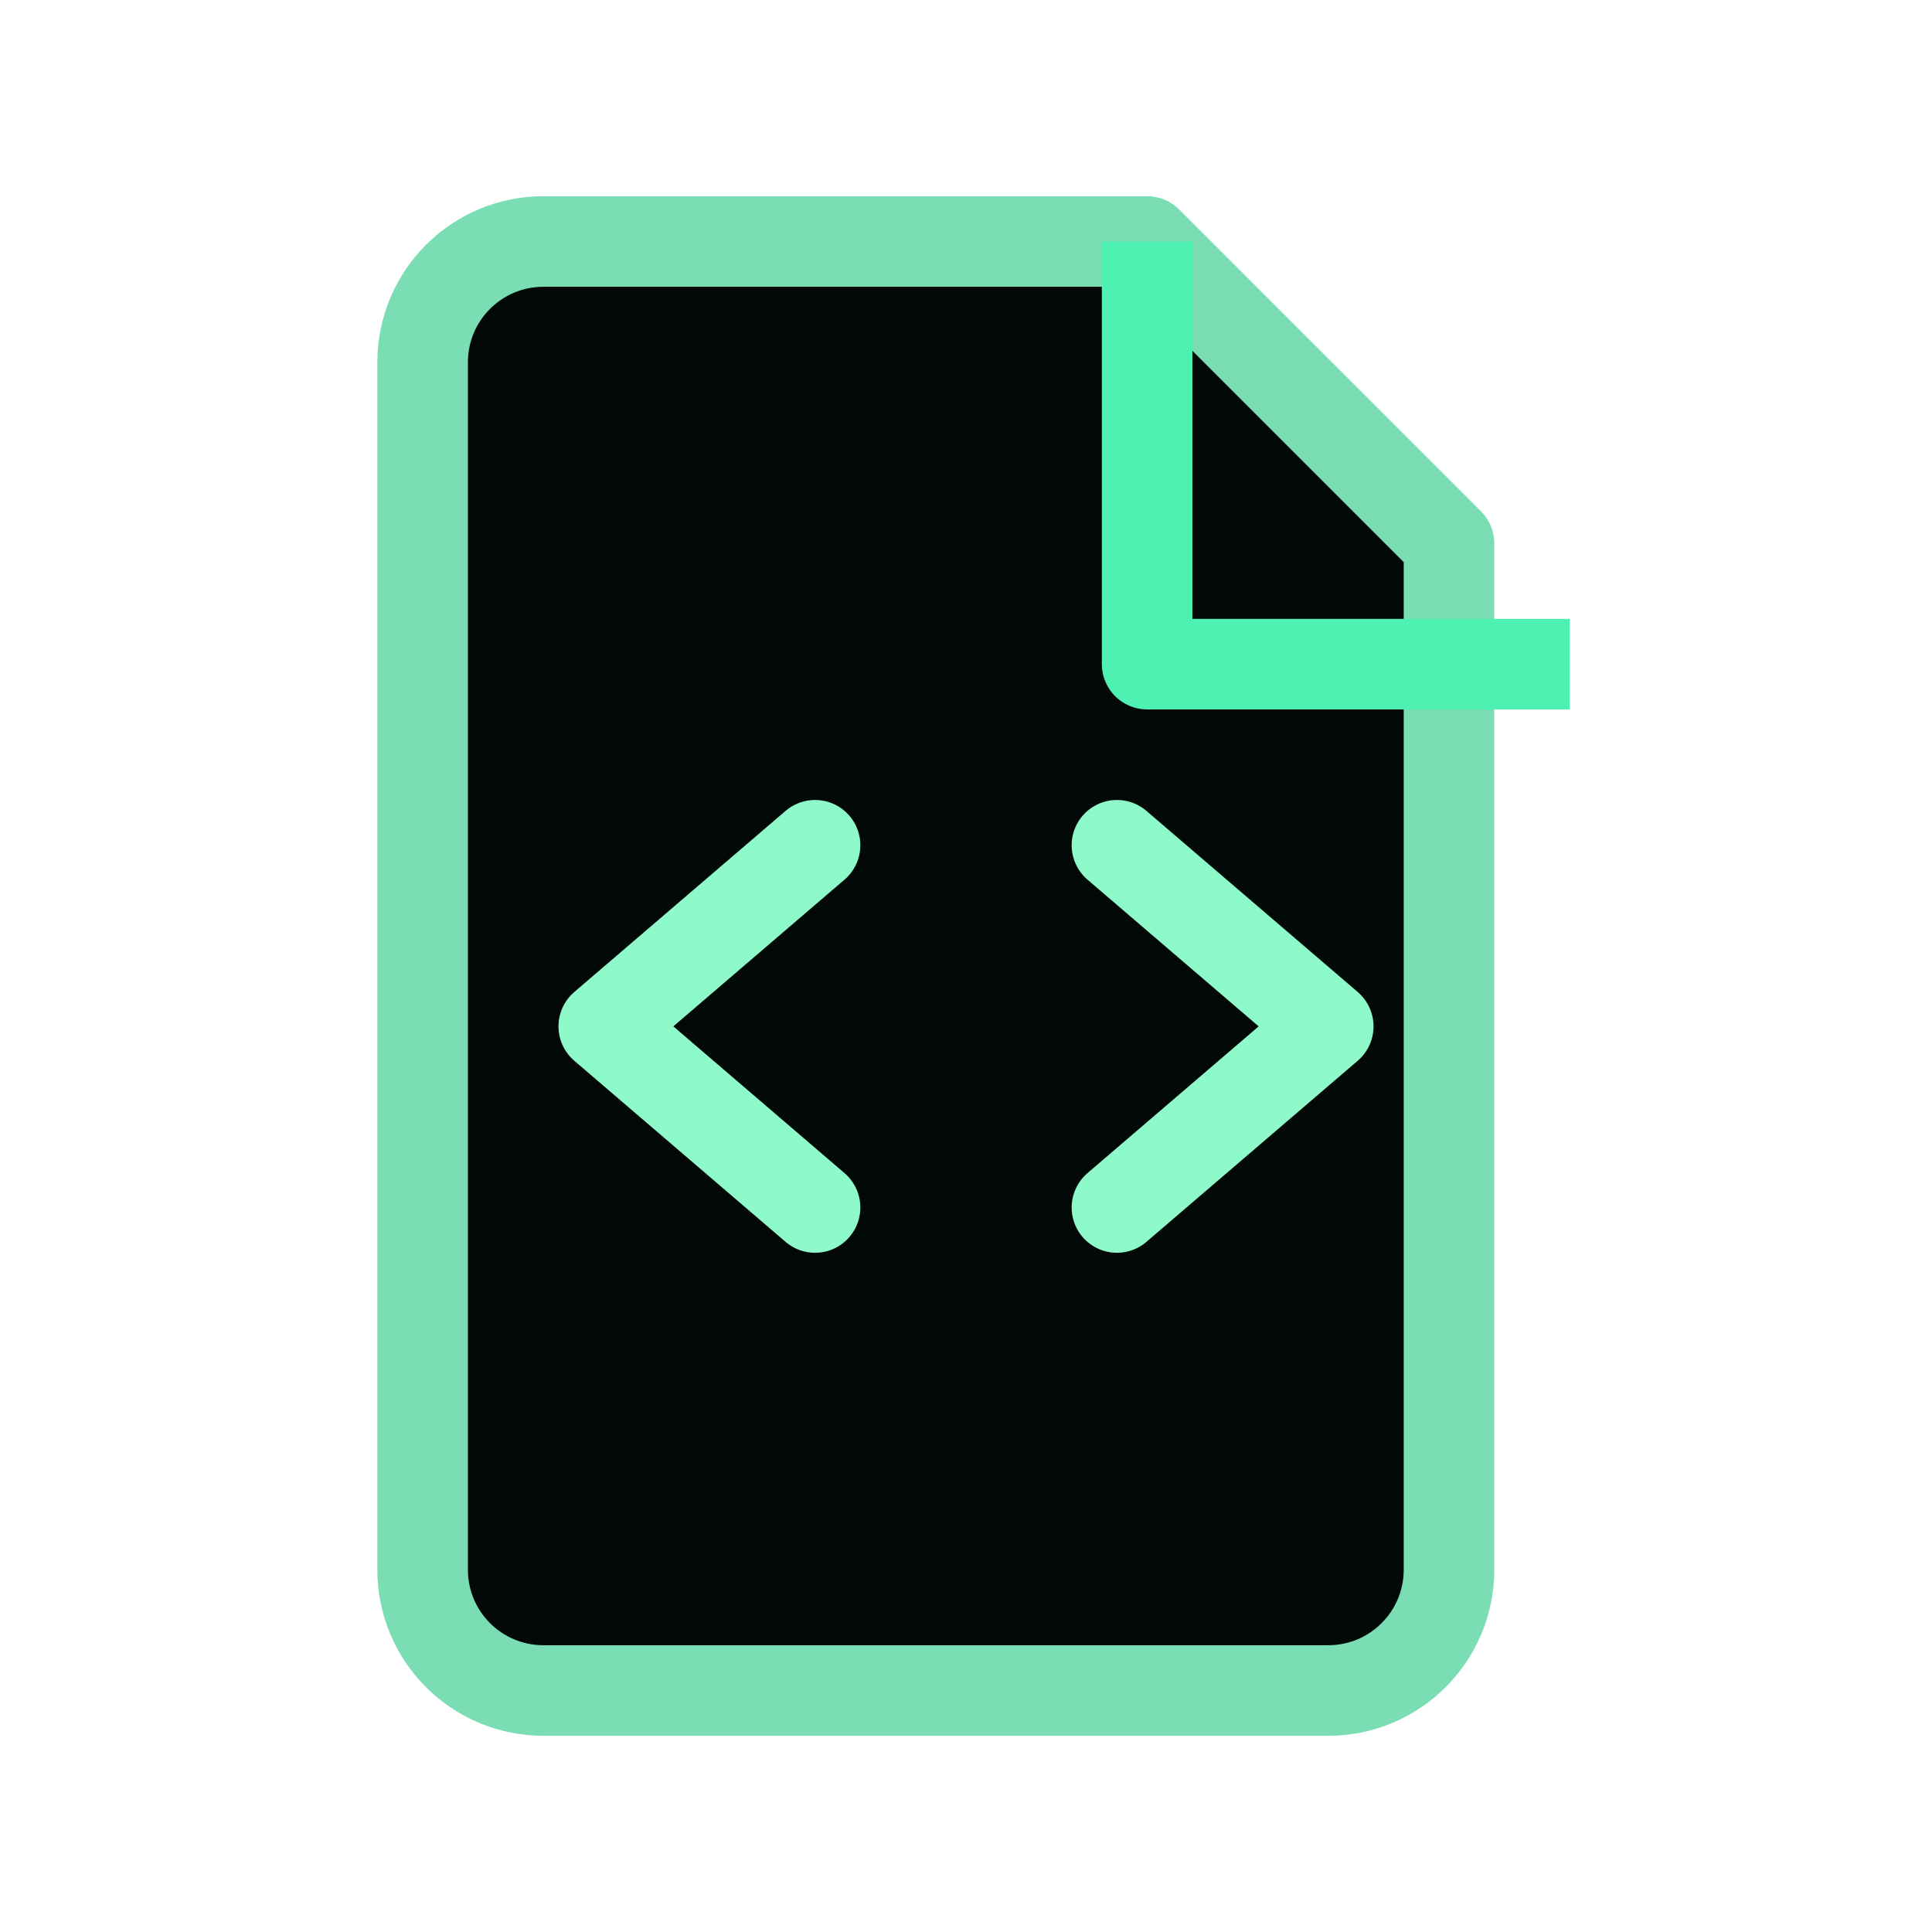
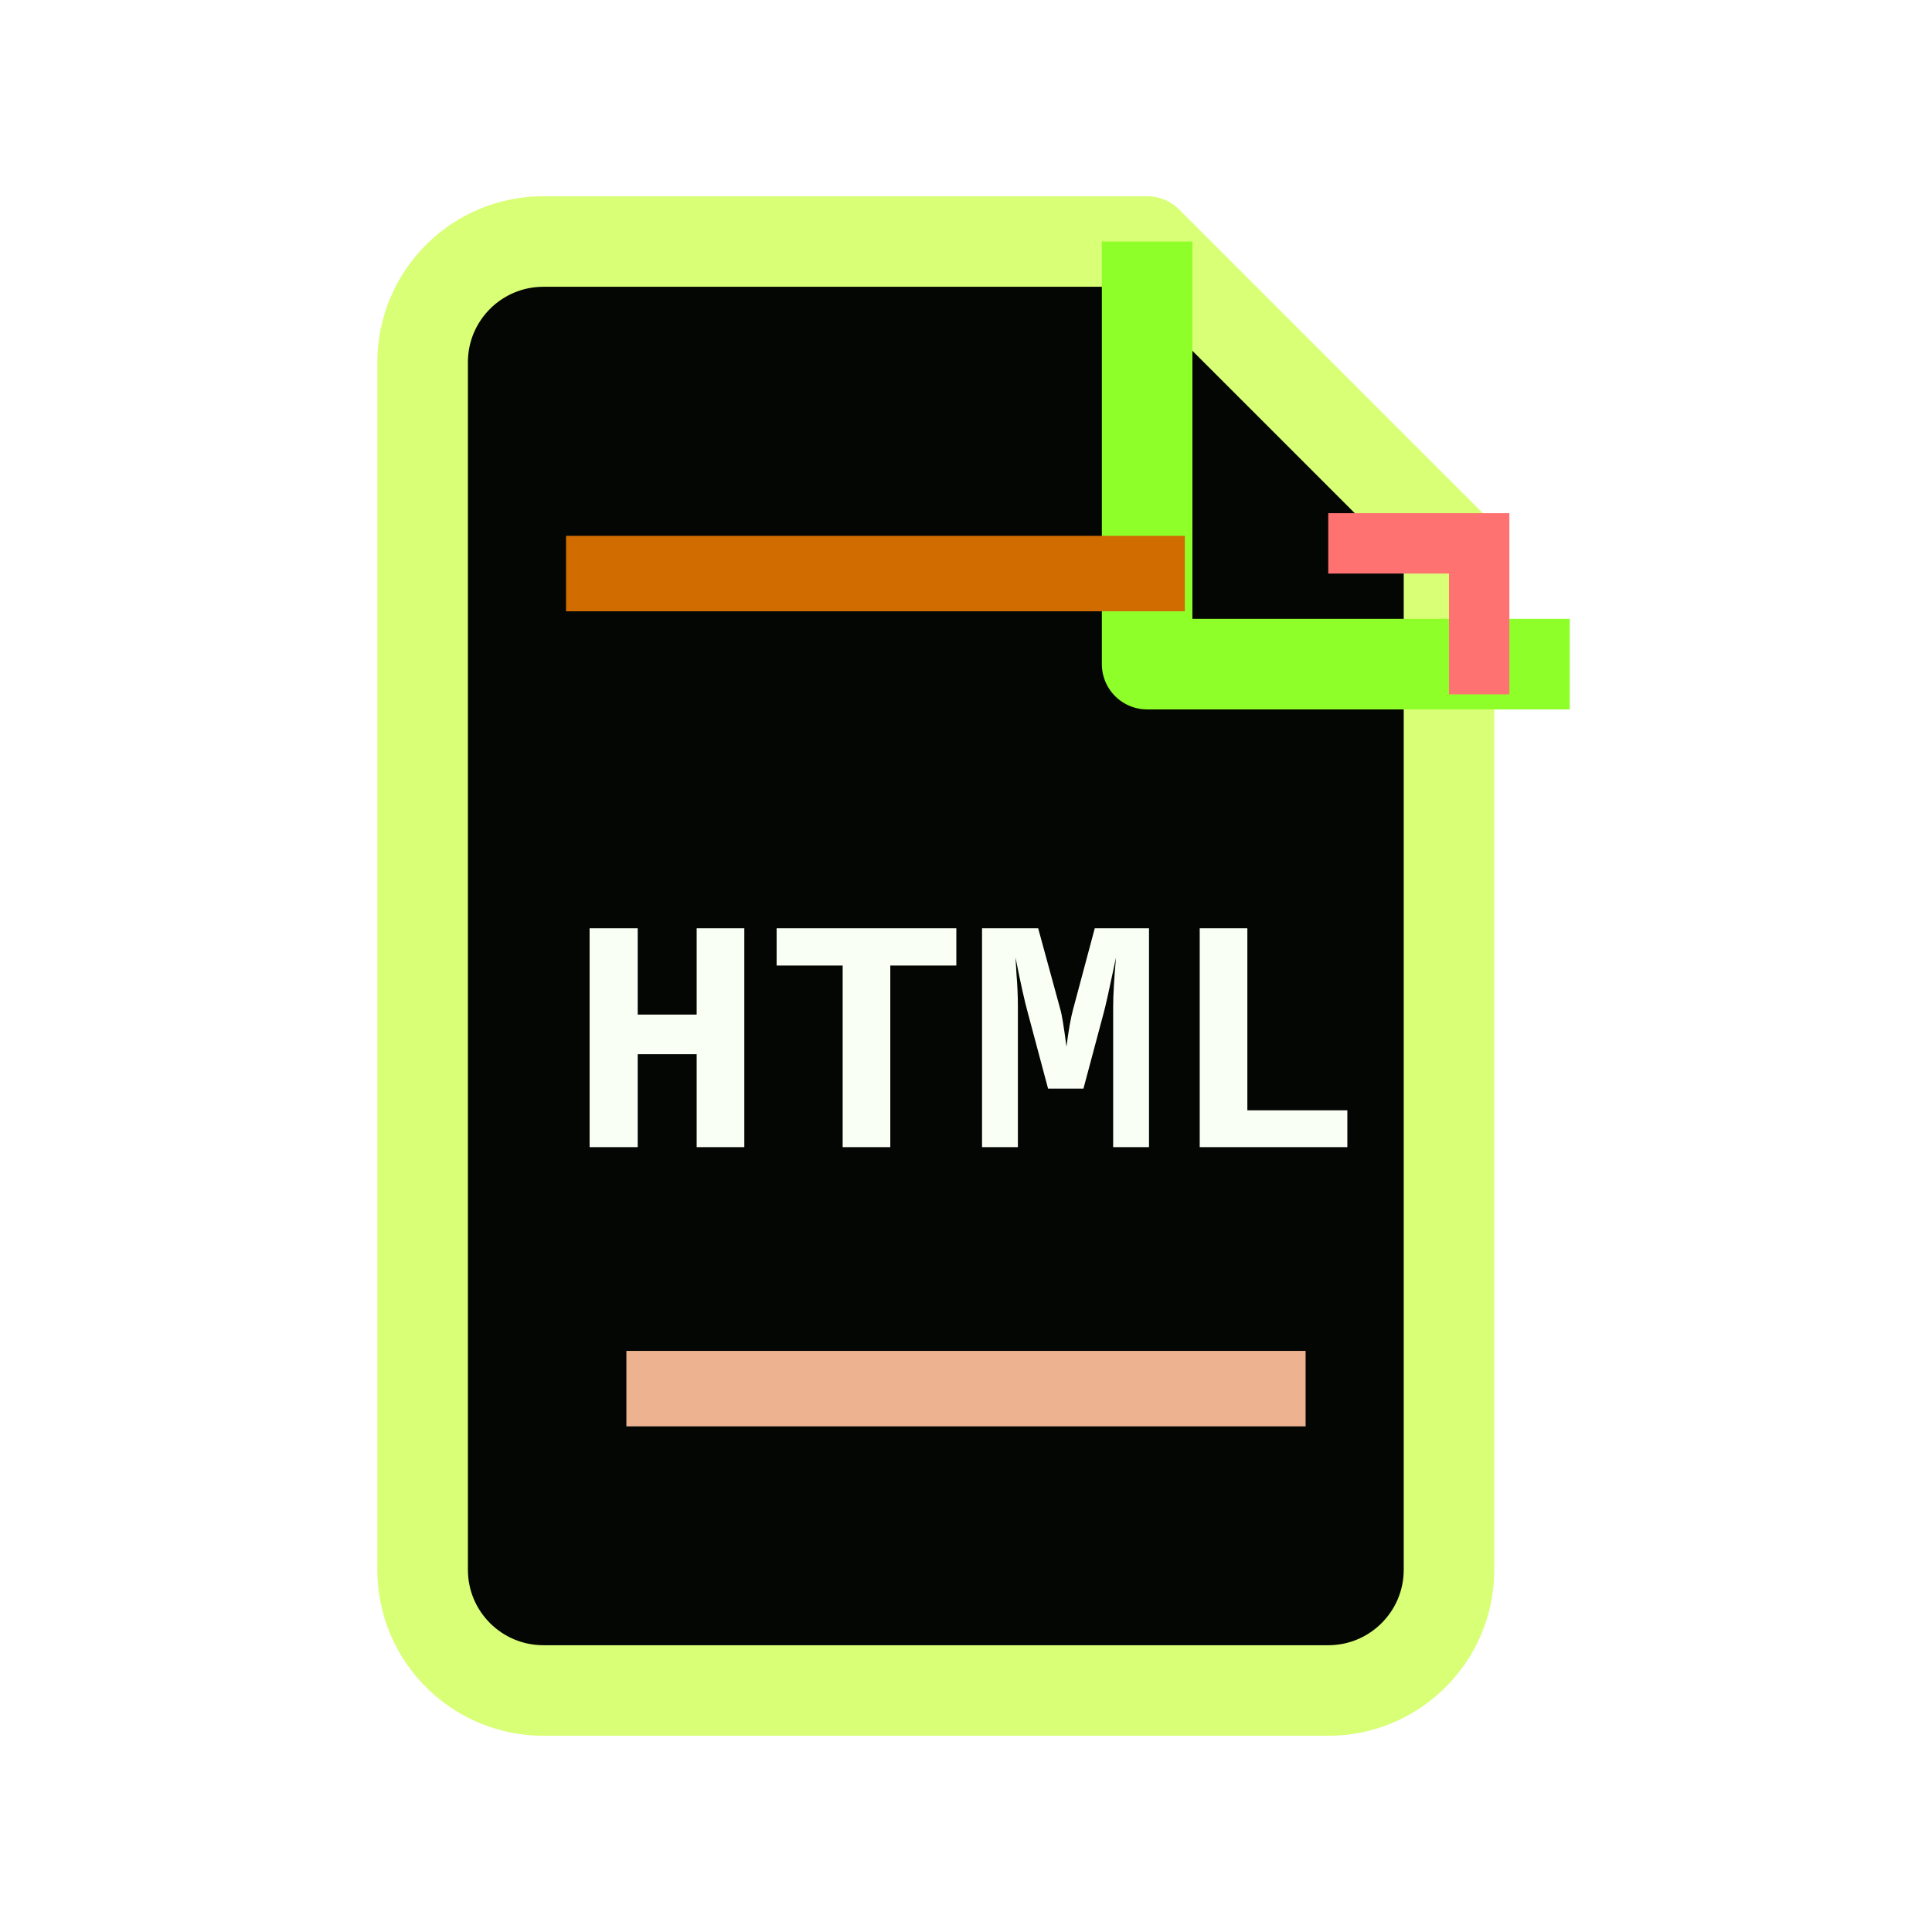
<svg xmlns="http://www.w3.org/2000/svg" viewBox="0 0 64 64">
-   <path d="M18 8h20l10 10v34a4 4 0 0 1-4 4H18a4 4 0 0 1-4-4V12a4 4 0 0 1 4-4Z" fill="#030906" stroke="#7ADDB4" stroke-width="3" stroke-linejoin="round" />
-   <path d="M38 8v14h14" fill="none" stroke="#4FF1B3" stroke-width="3" stroke-linejoin="round" />
-   <path d="M27 28l-7 6 7 6M37 28l7 6-7 6" fill="none" stroke="#8EF9C9" stroke-width="3" stroke-linecap="round" stroke-linejoin="round" />
+   <path d="M18 8h20l10 10v34a4 4 0 0 1-4 4H18a4 4 0 0 1-4-4V12a4 4 0 0 1 4-4Z" fill="#030602" stroke="#D9FF77" stroke-width="3" stroke-linejoin="round" />
+   <path d="M38 8v14h14" fill="none" stroke="#8FFF2A" stroke-width="3" stroke-linejoin="round" />
+   <path d="M20 19h18" stroke="#D16C00" stroke-width="2.5" stroke-linecap="square" />
+   <path d="M22 46h20" stroke="#EDB391" stroke-width="2.5" stroke-linecap="square" />
+   <path d="M45 18h4v4" fill="none" stroke="#FF7272" stroke-width="2" stroke-linecap="square" />
+   <text x="32" y="38" fill="#F9FFF4" font-family="Consolas, 'Courier New', monospace" font-size="11" font-weight="700" text-anchor="middle">HTML</text>
</svg>
